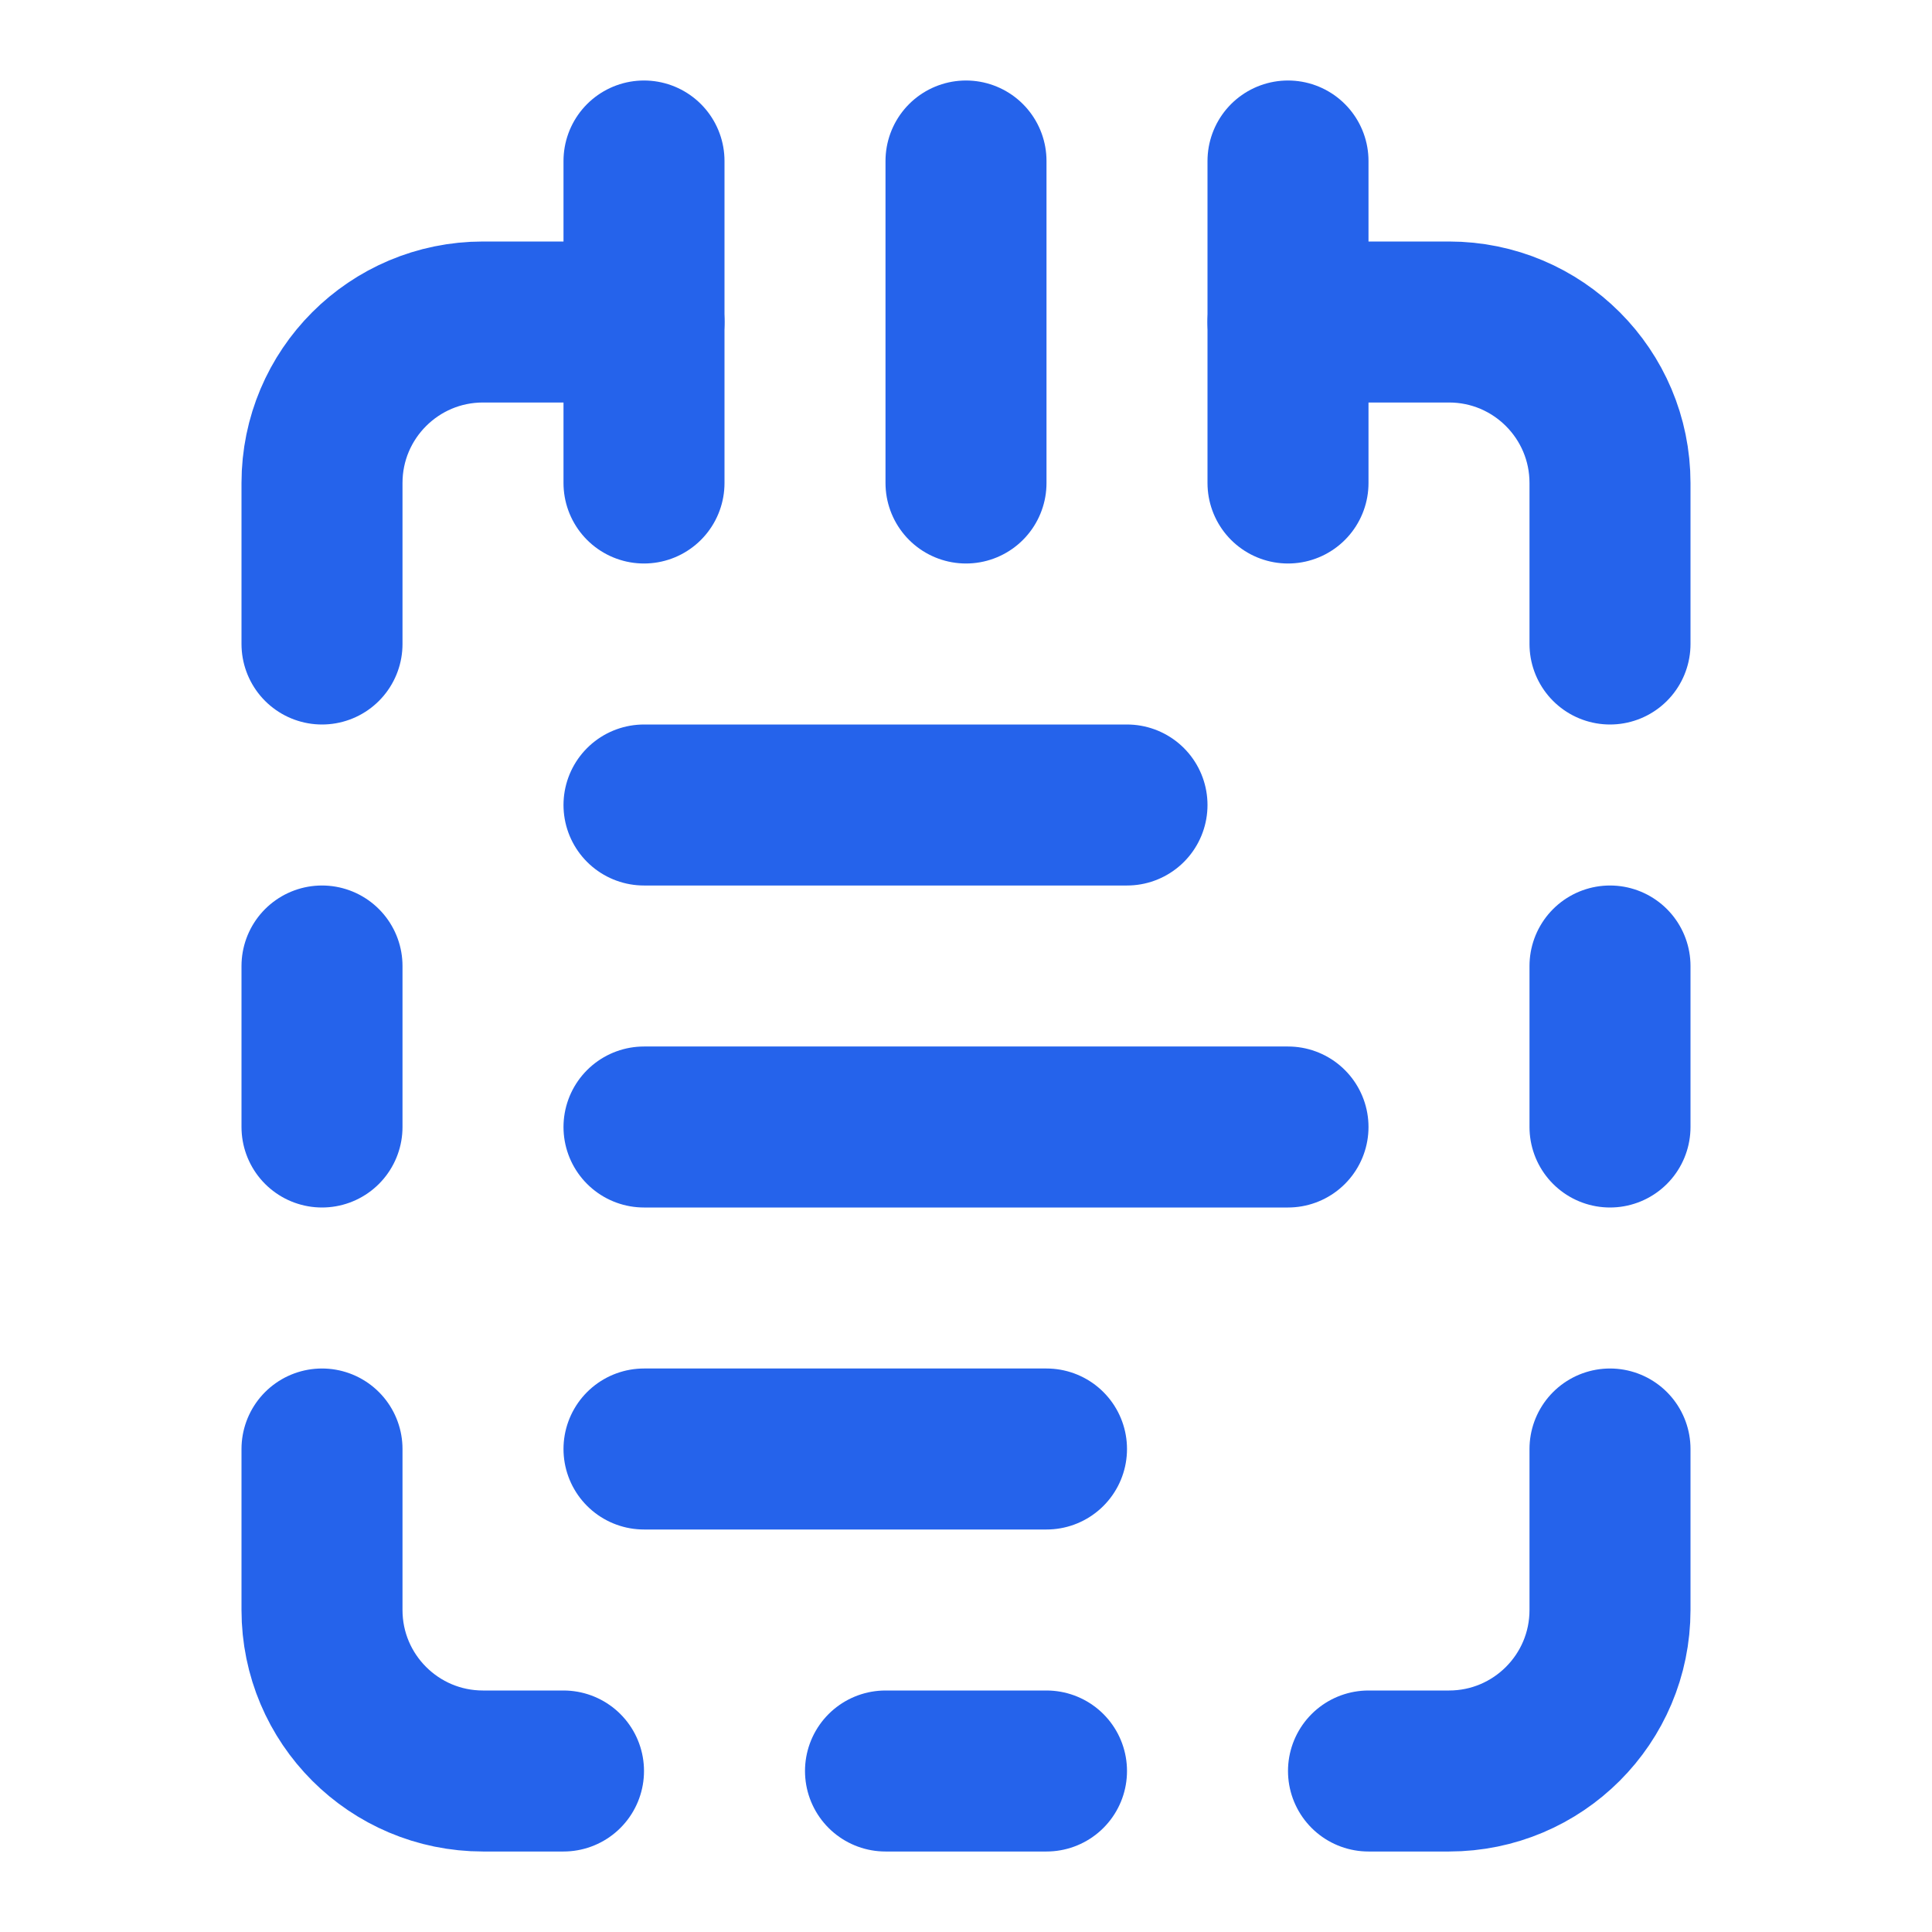
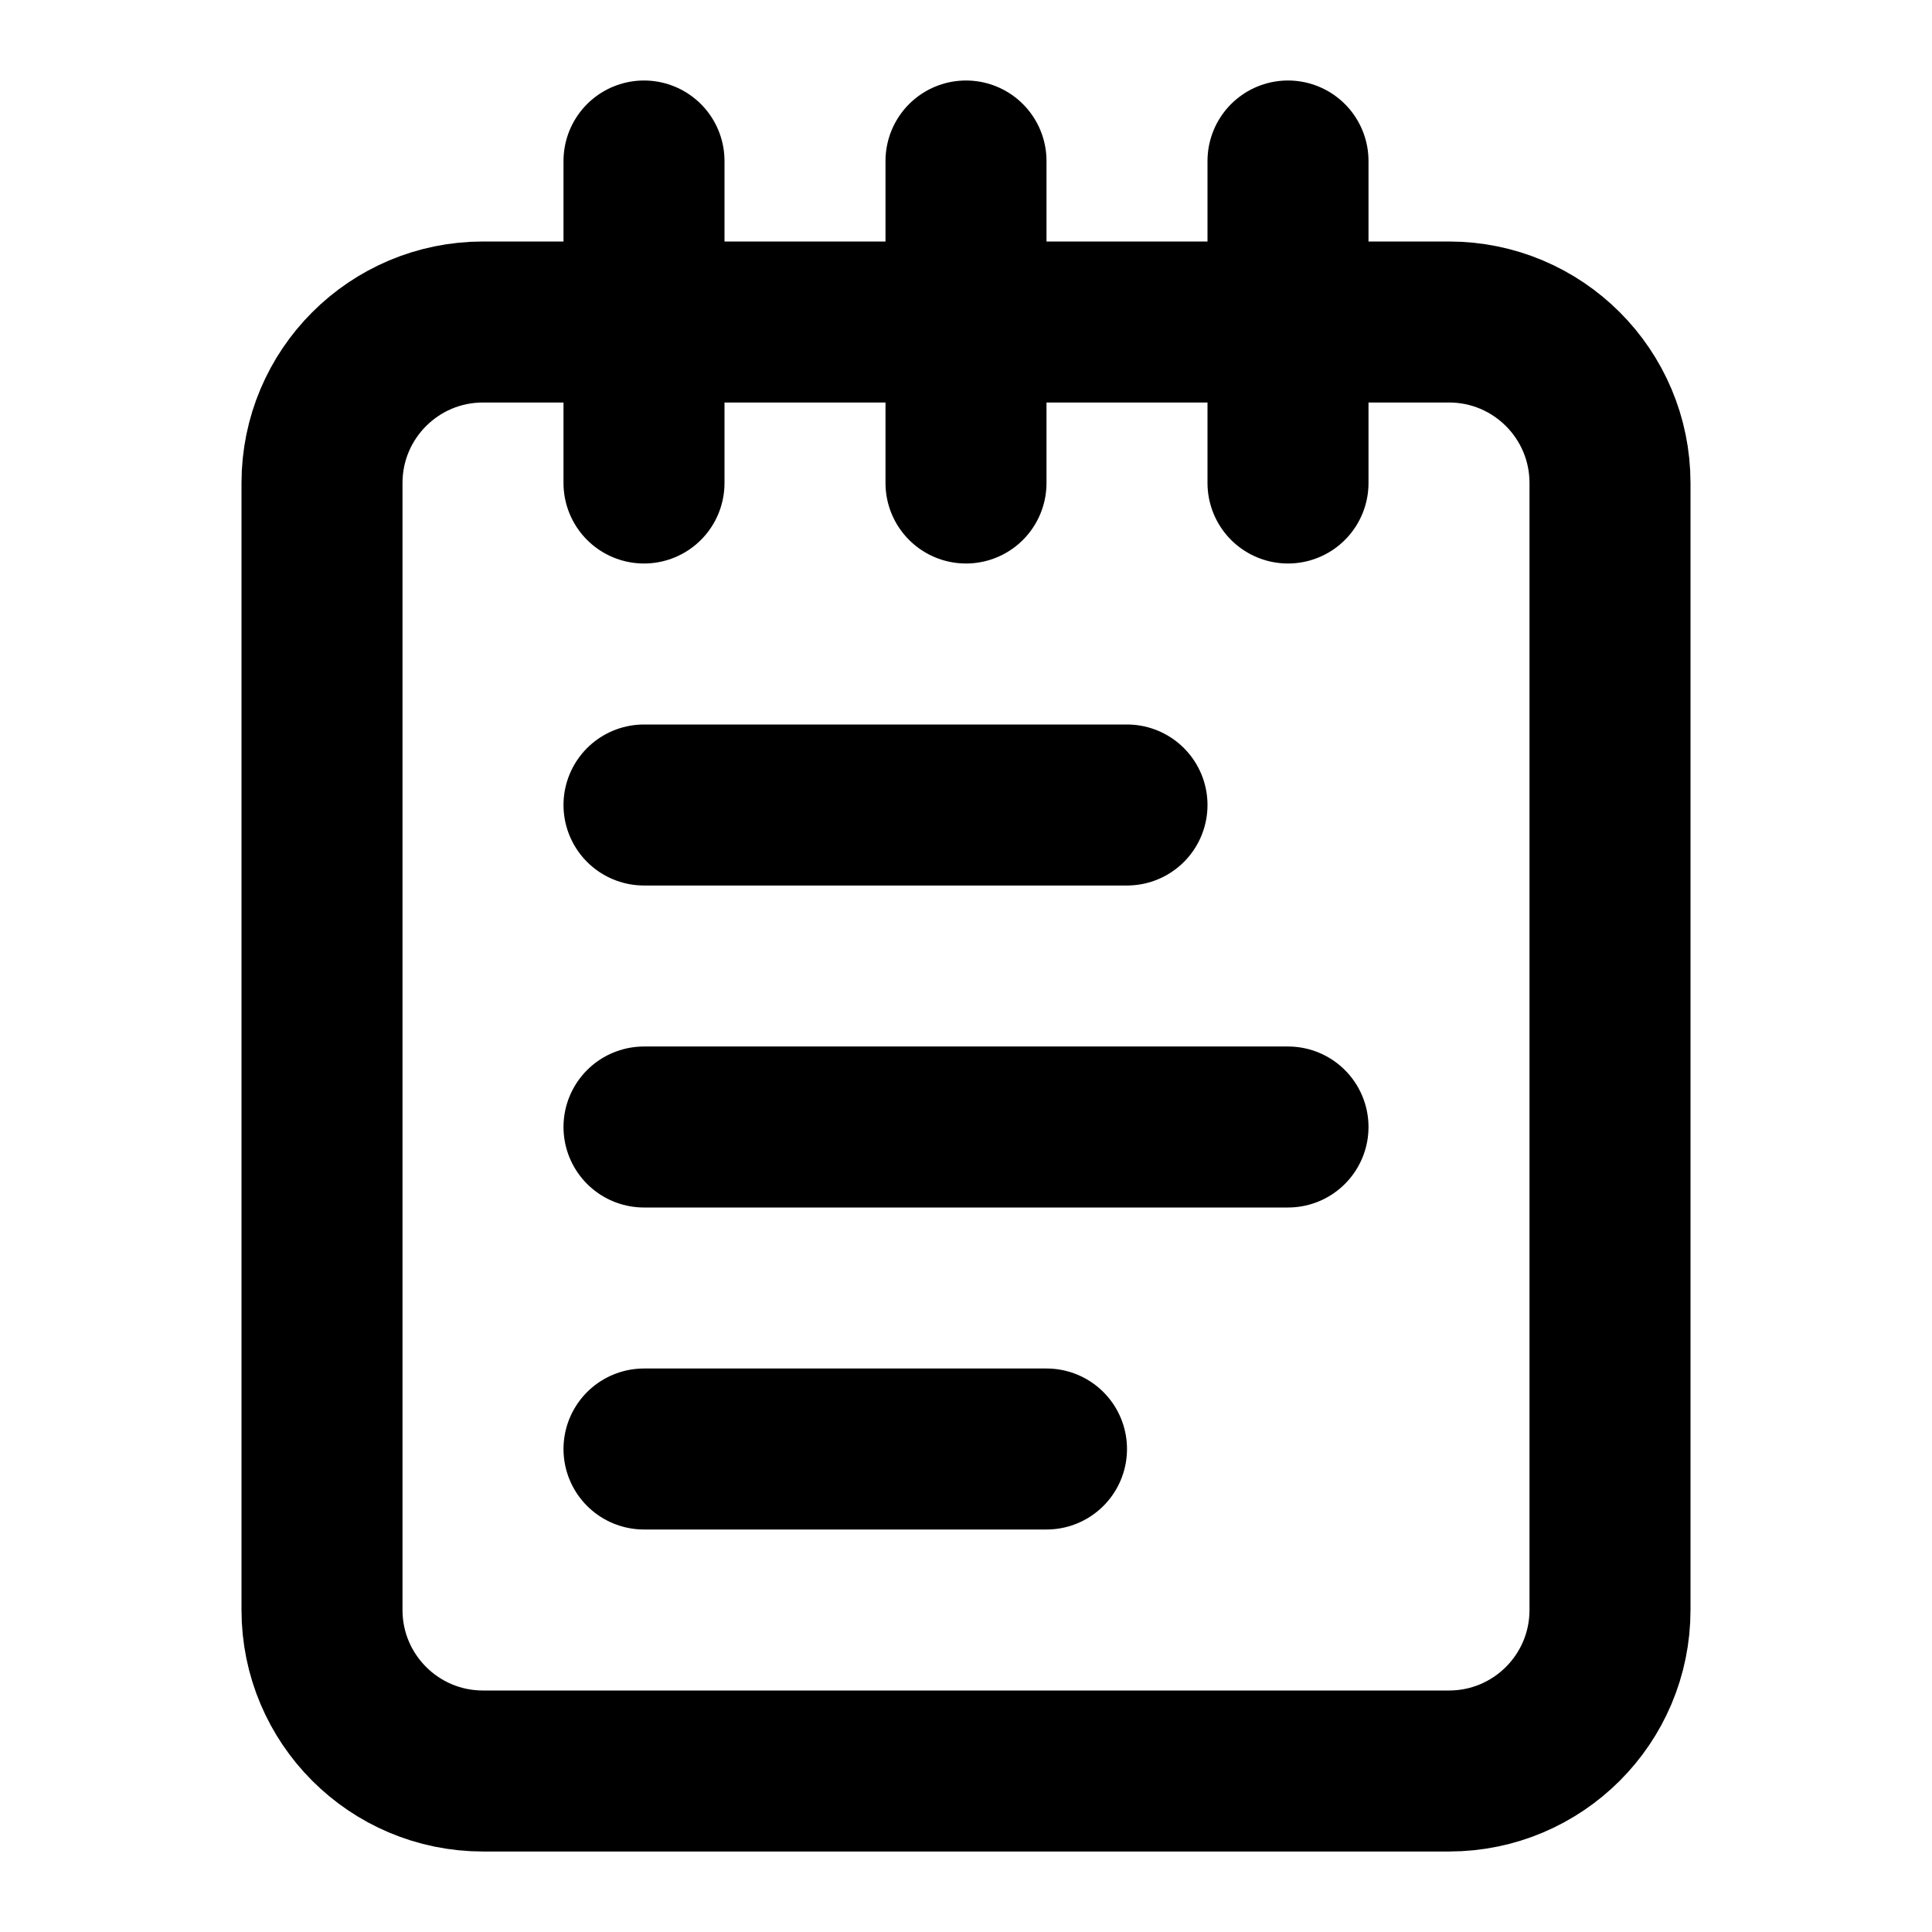
- <svg xmlns="http://www.w3.org/2000/svg" width="24" height="24" viewBox="0 0 24 24" fill="none" stroke="#2563eb" stroke-width="2" stroke-linecap="round" stroke-linejoin="round" class="lucide lucide-notepad-text-dashed">
+ <svg xmlns="http://www.w3.org/2000/svg" width="24" height="24" viewBox="0 0 24 24" fill="none" stroke="currentColor" stroke-width="2" stroke-linecap="round" stroke-linejoin="round" class="lucide lucide-notepad-text">
  <path d="M8 2v4" />
  <path d="M12 2v4" />
  <path d="M16 2v4" />
-   <path d="M16 4h2a2 2 0 0 1 2 2v2" />
-   <path d="M20 12v2" />
-   <path d="M20 18v2a2 2 0 0 1-2 2h-1" />
-   <path d="M13 22h-2" />
-   <path d="M7 22H6a2 2 0 0 1-2-2v-2" />
-   <path d="M4 14v-2" />
-   <path d="M4 8V6a2 2 0 0 1 2-2h2" />
+   <rect width="16" height="18" x="4" y="4" rx="2" />
  <path d="M8 10h6" />
  <path d="M8 14h8" />
  <path d="M8 18h5" />
</svg>
